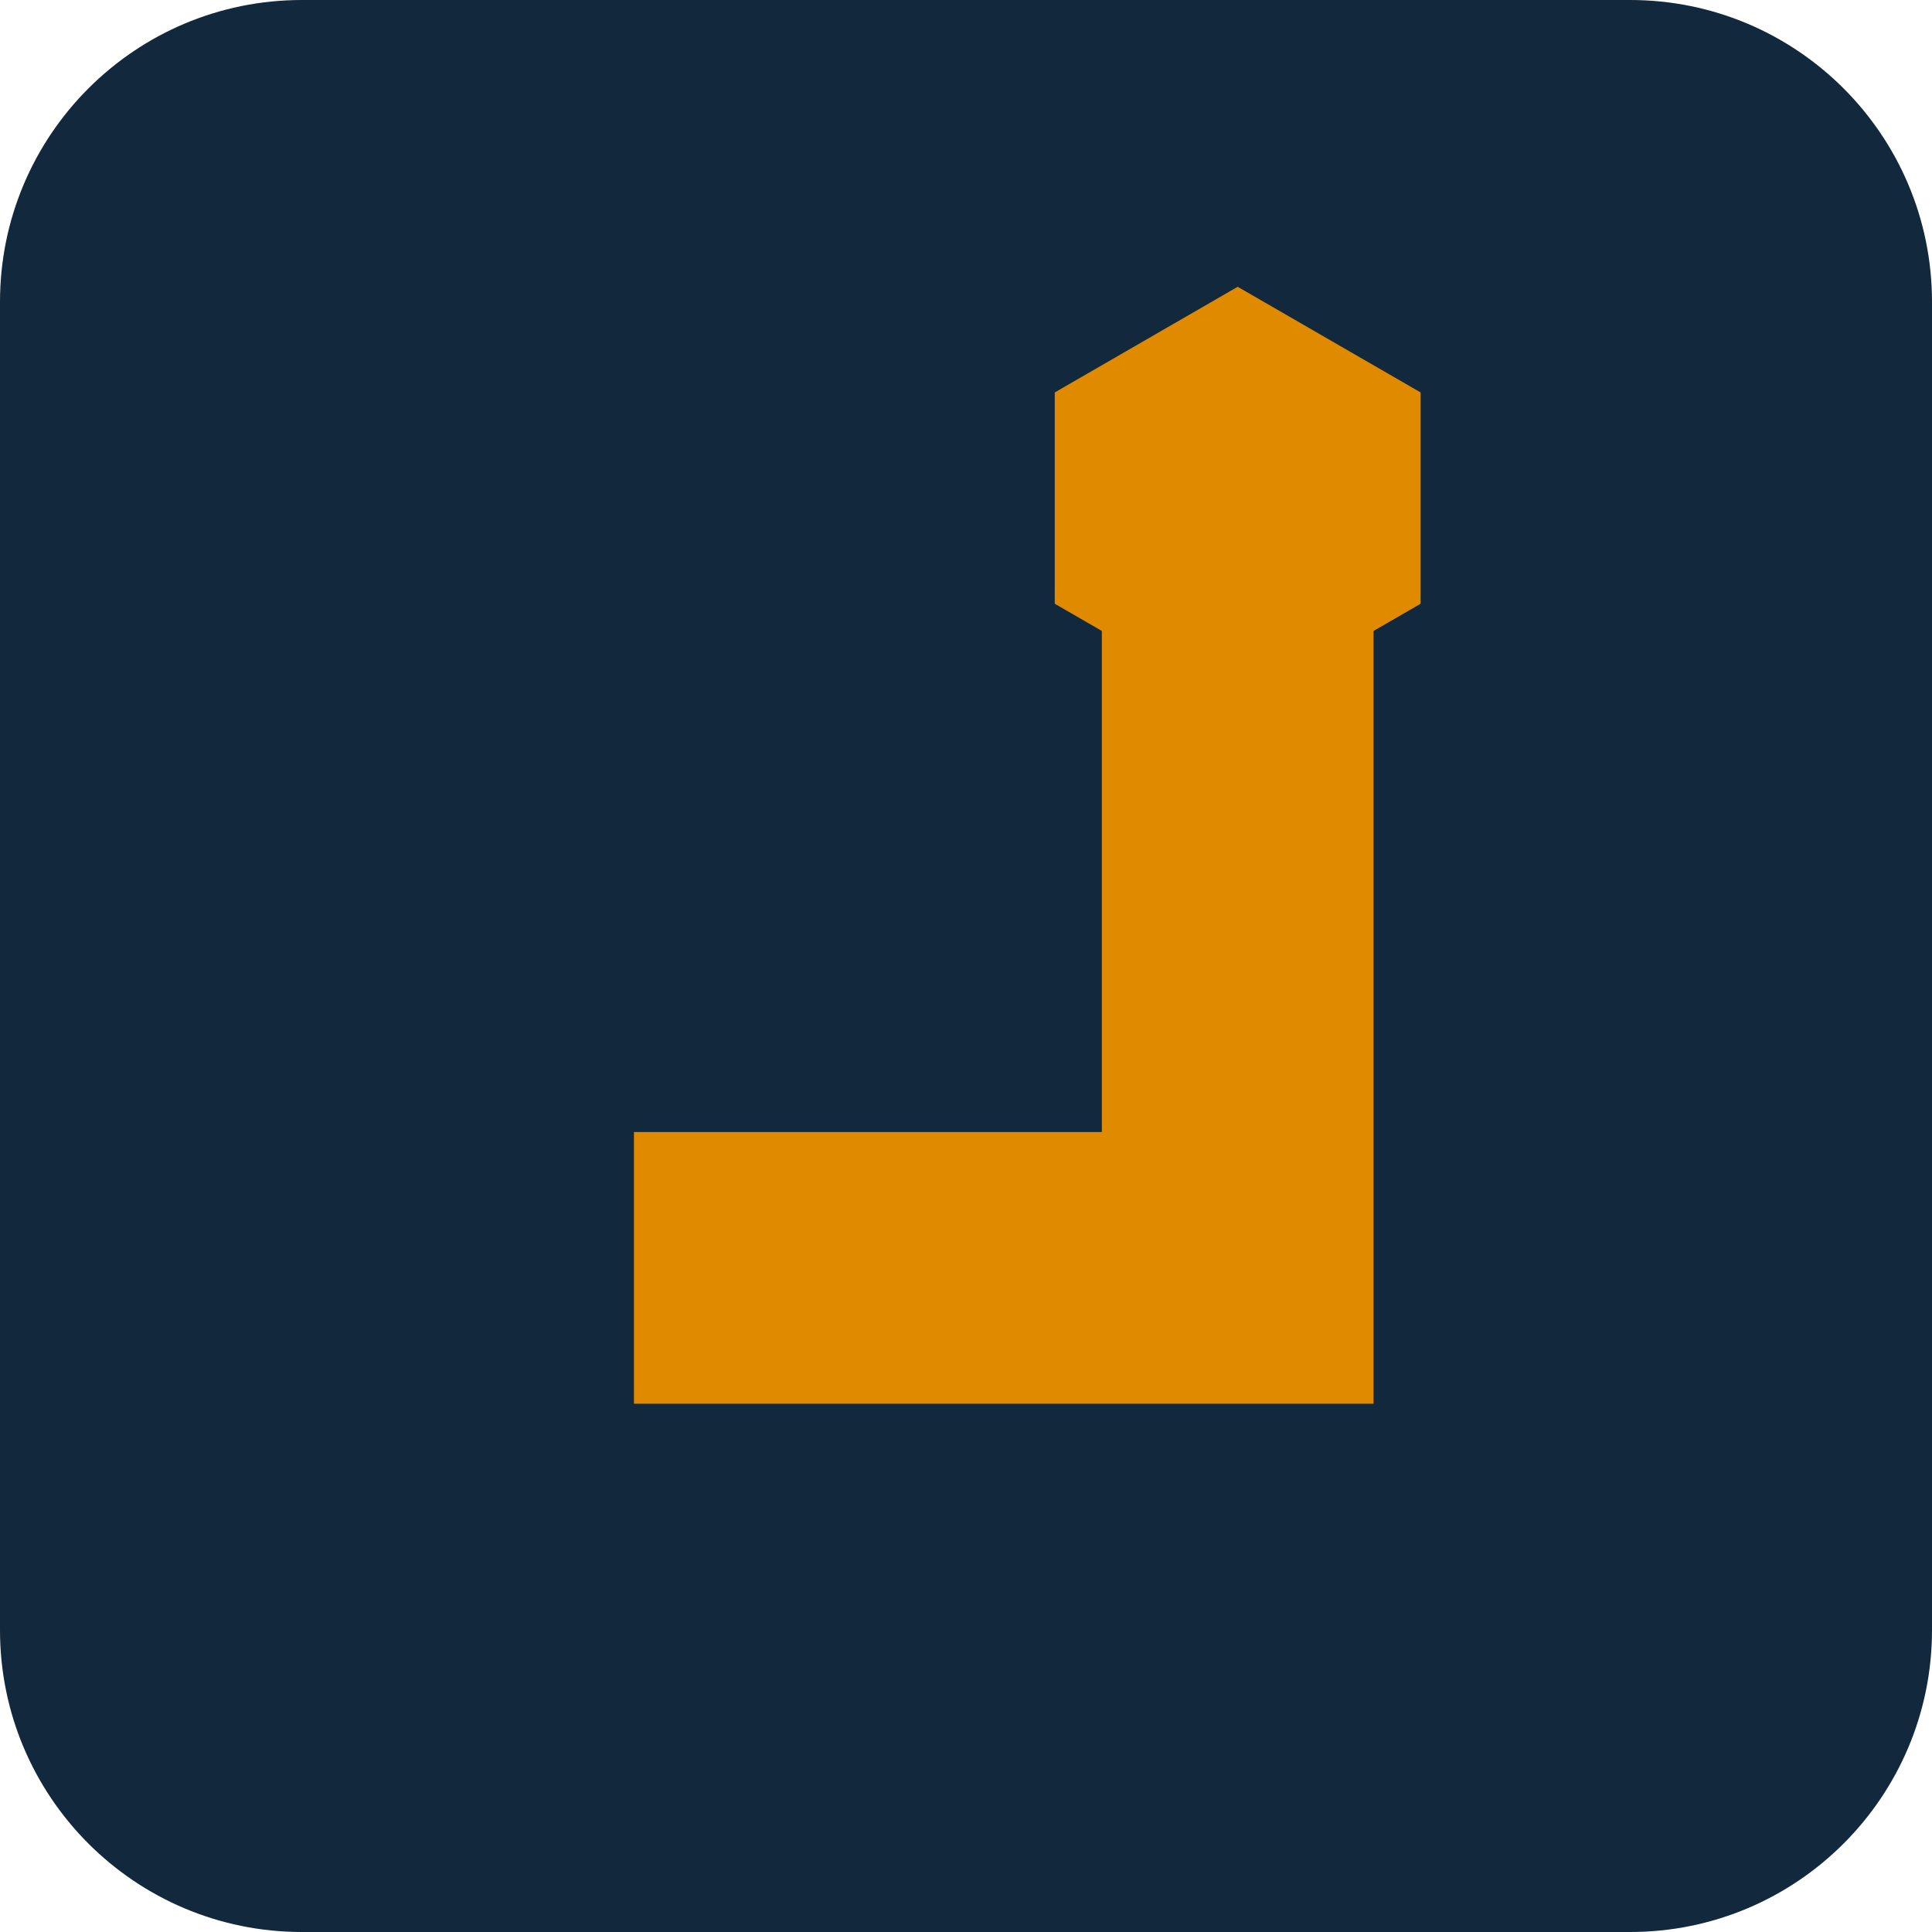
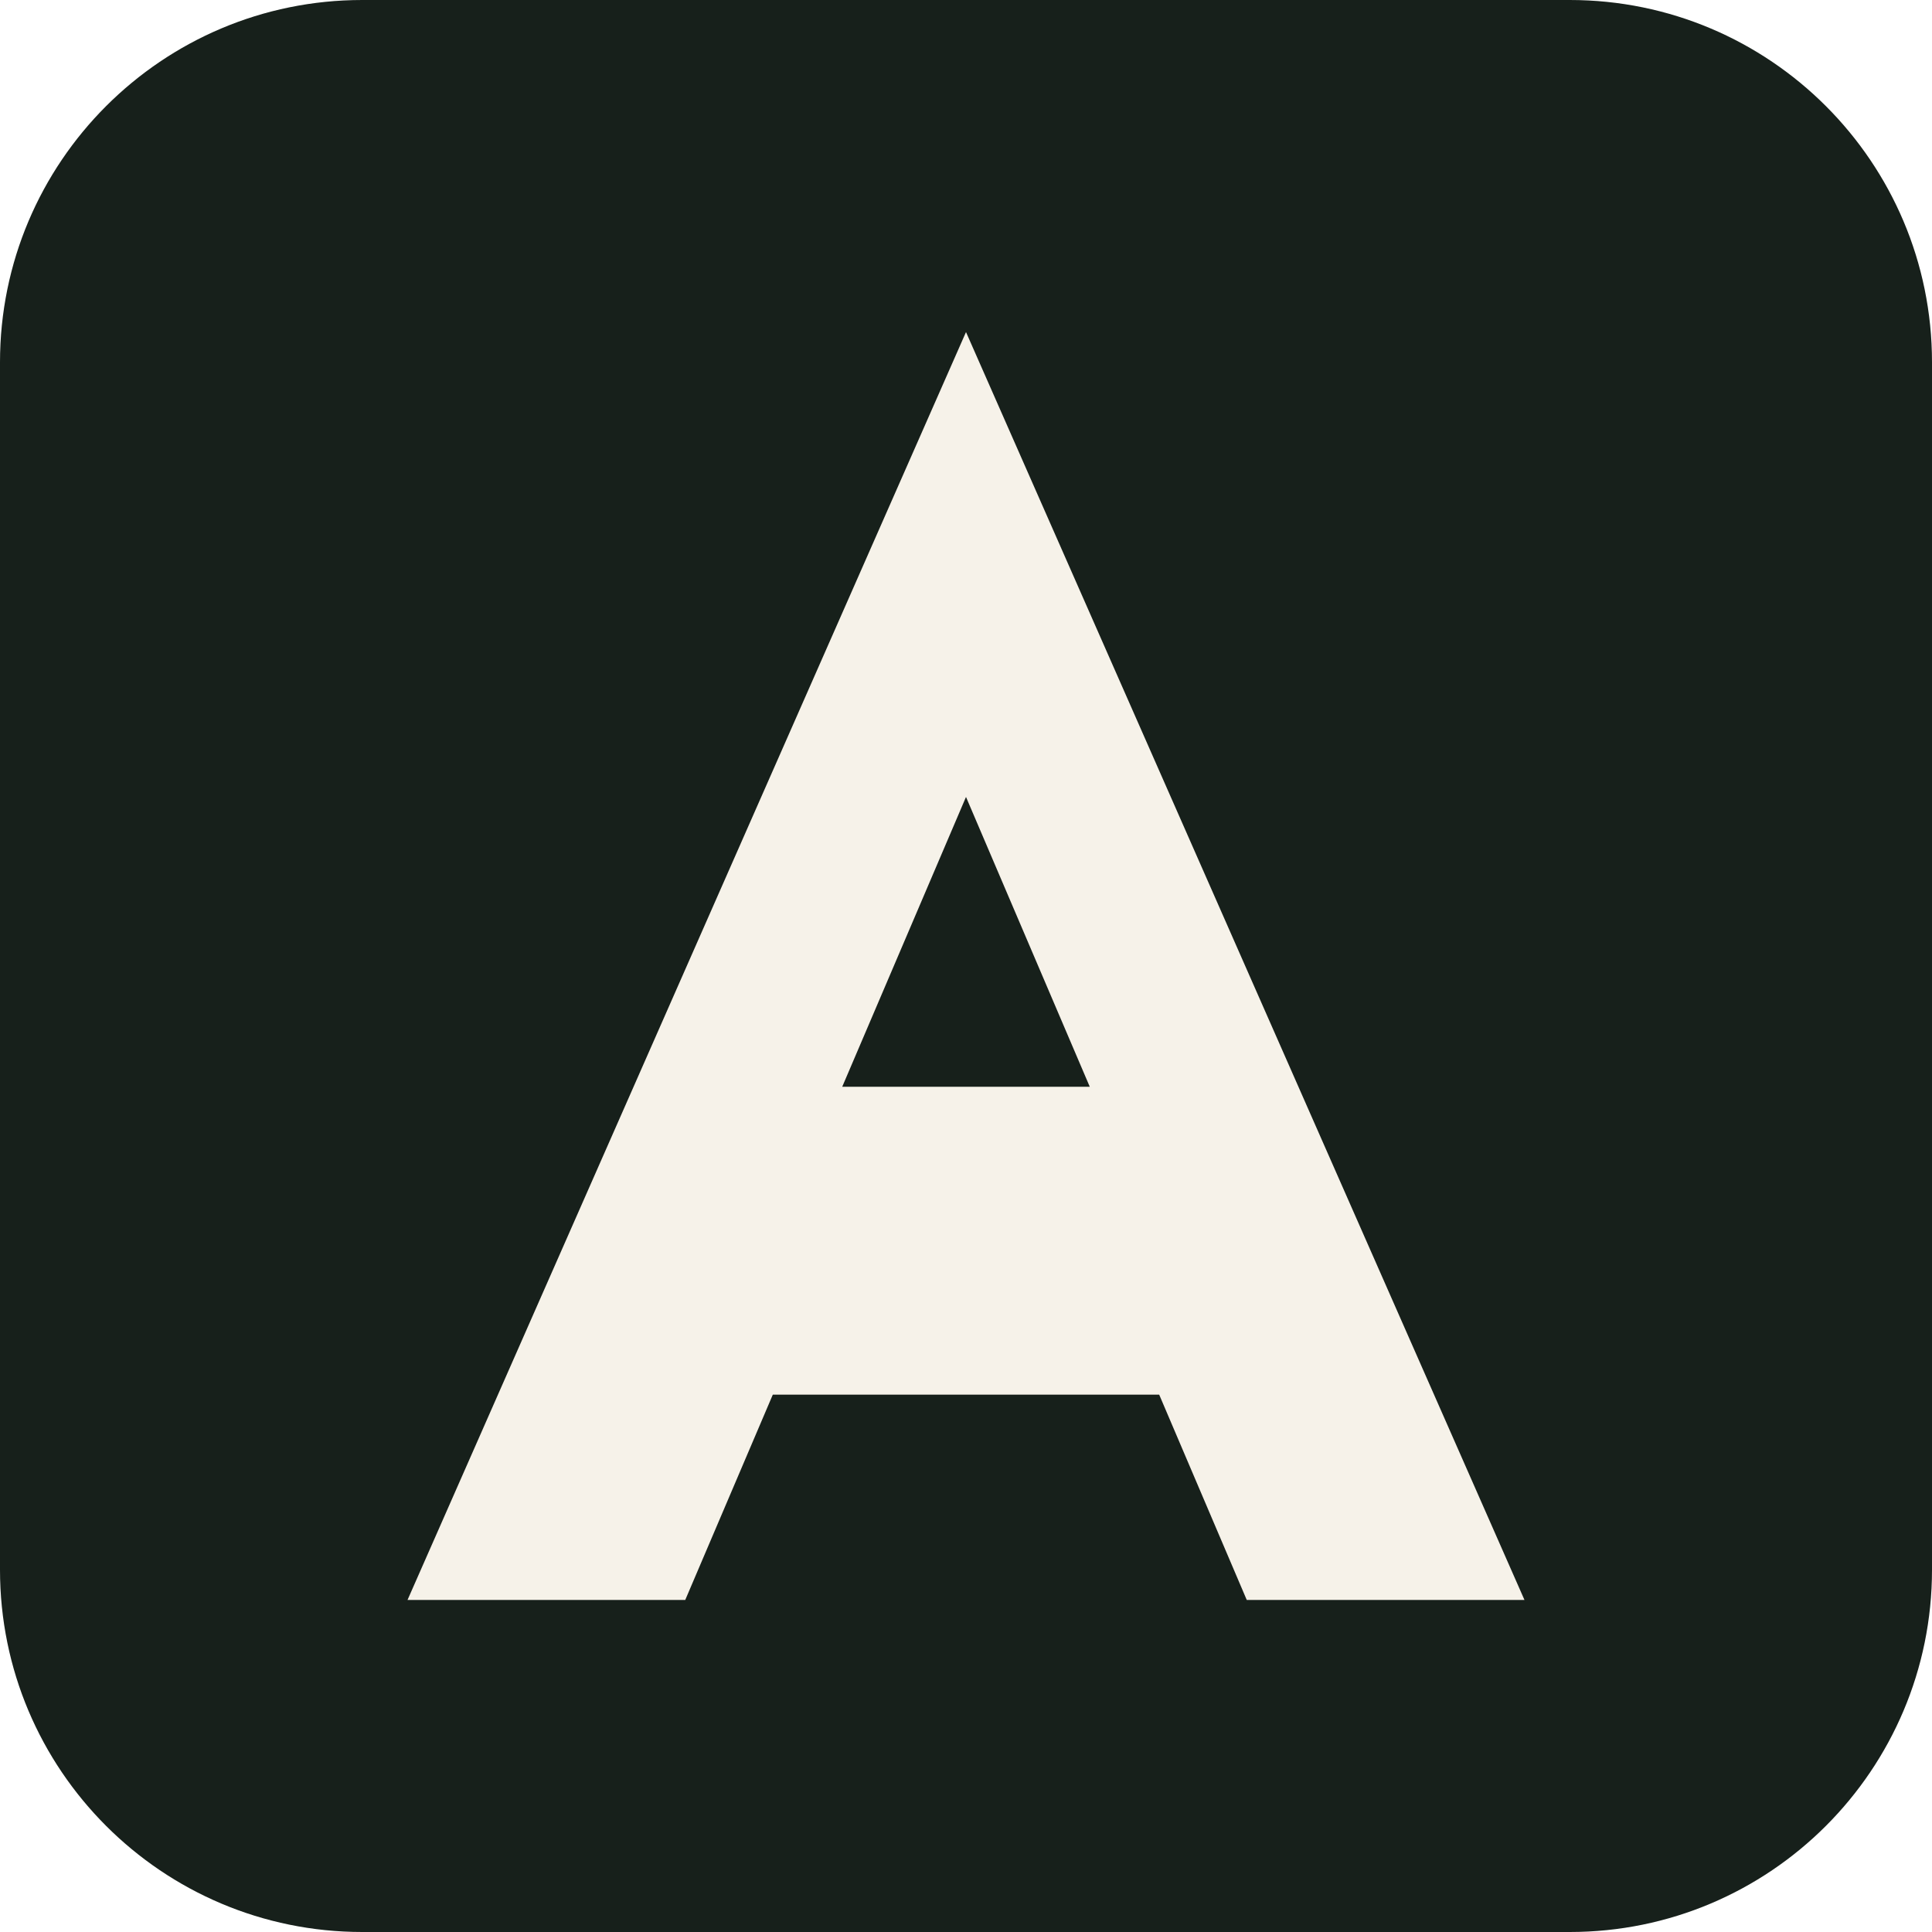
<svg xmlns="http://www.w3.org/2000/svg" viewBox="0 0 64 64" role="img" aria-label="Assembleo">
-   <rect width="64" height="64" rx="10" fill="#12283C" />
-   <path d="M41 15v27H21" fill="none" stroke="#E08A00" stroke-width="9" stroke-linecap="butt" stroke-linejoin="miter" />
-   <path d="M41 9.5l6.06 3.5v7l-6.06 3.5-6.06-3.5v-7z" fill="#E08A00" />
+   <rect width="64" height="64" rx="12" fill="#17201B" />
+   <path fill="#F6F2E9" fill-rule="evenodd" d="M32 11 50.5 53h-9.2l-2.9-6.8H25.6L22.7 53h-9.2zM32 26.4 27.9 36h8.2z" />
</svg>
